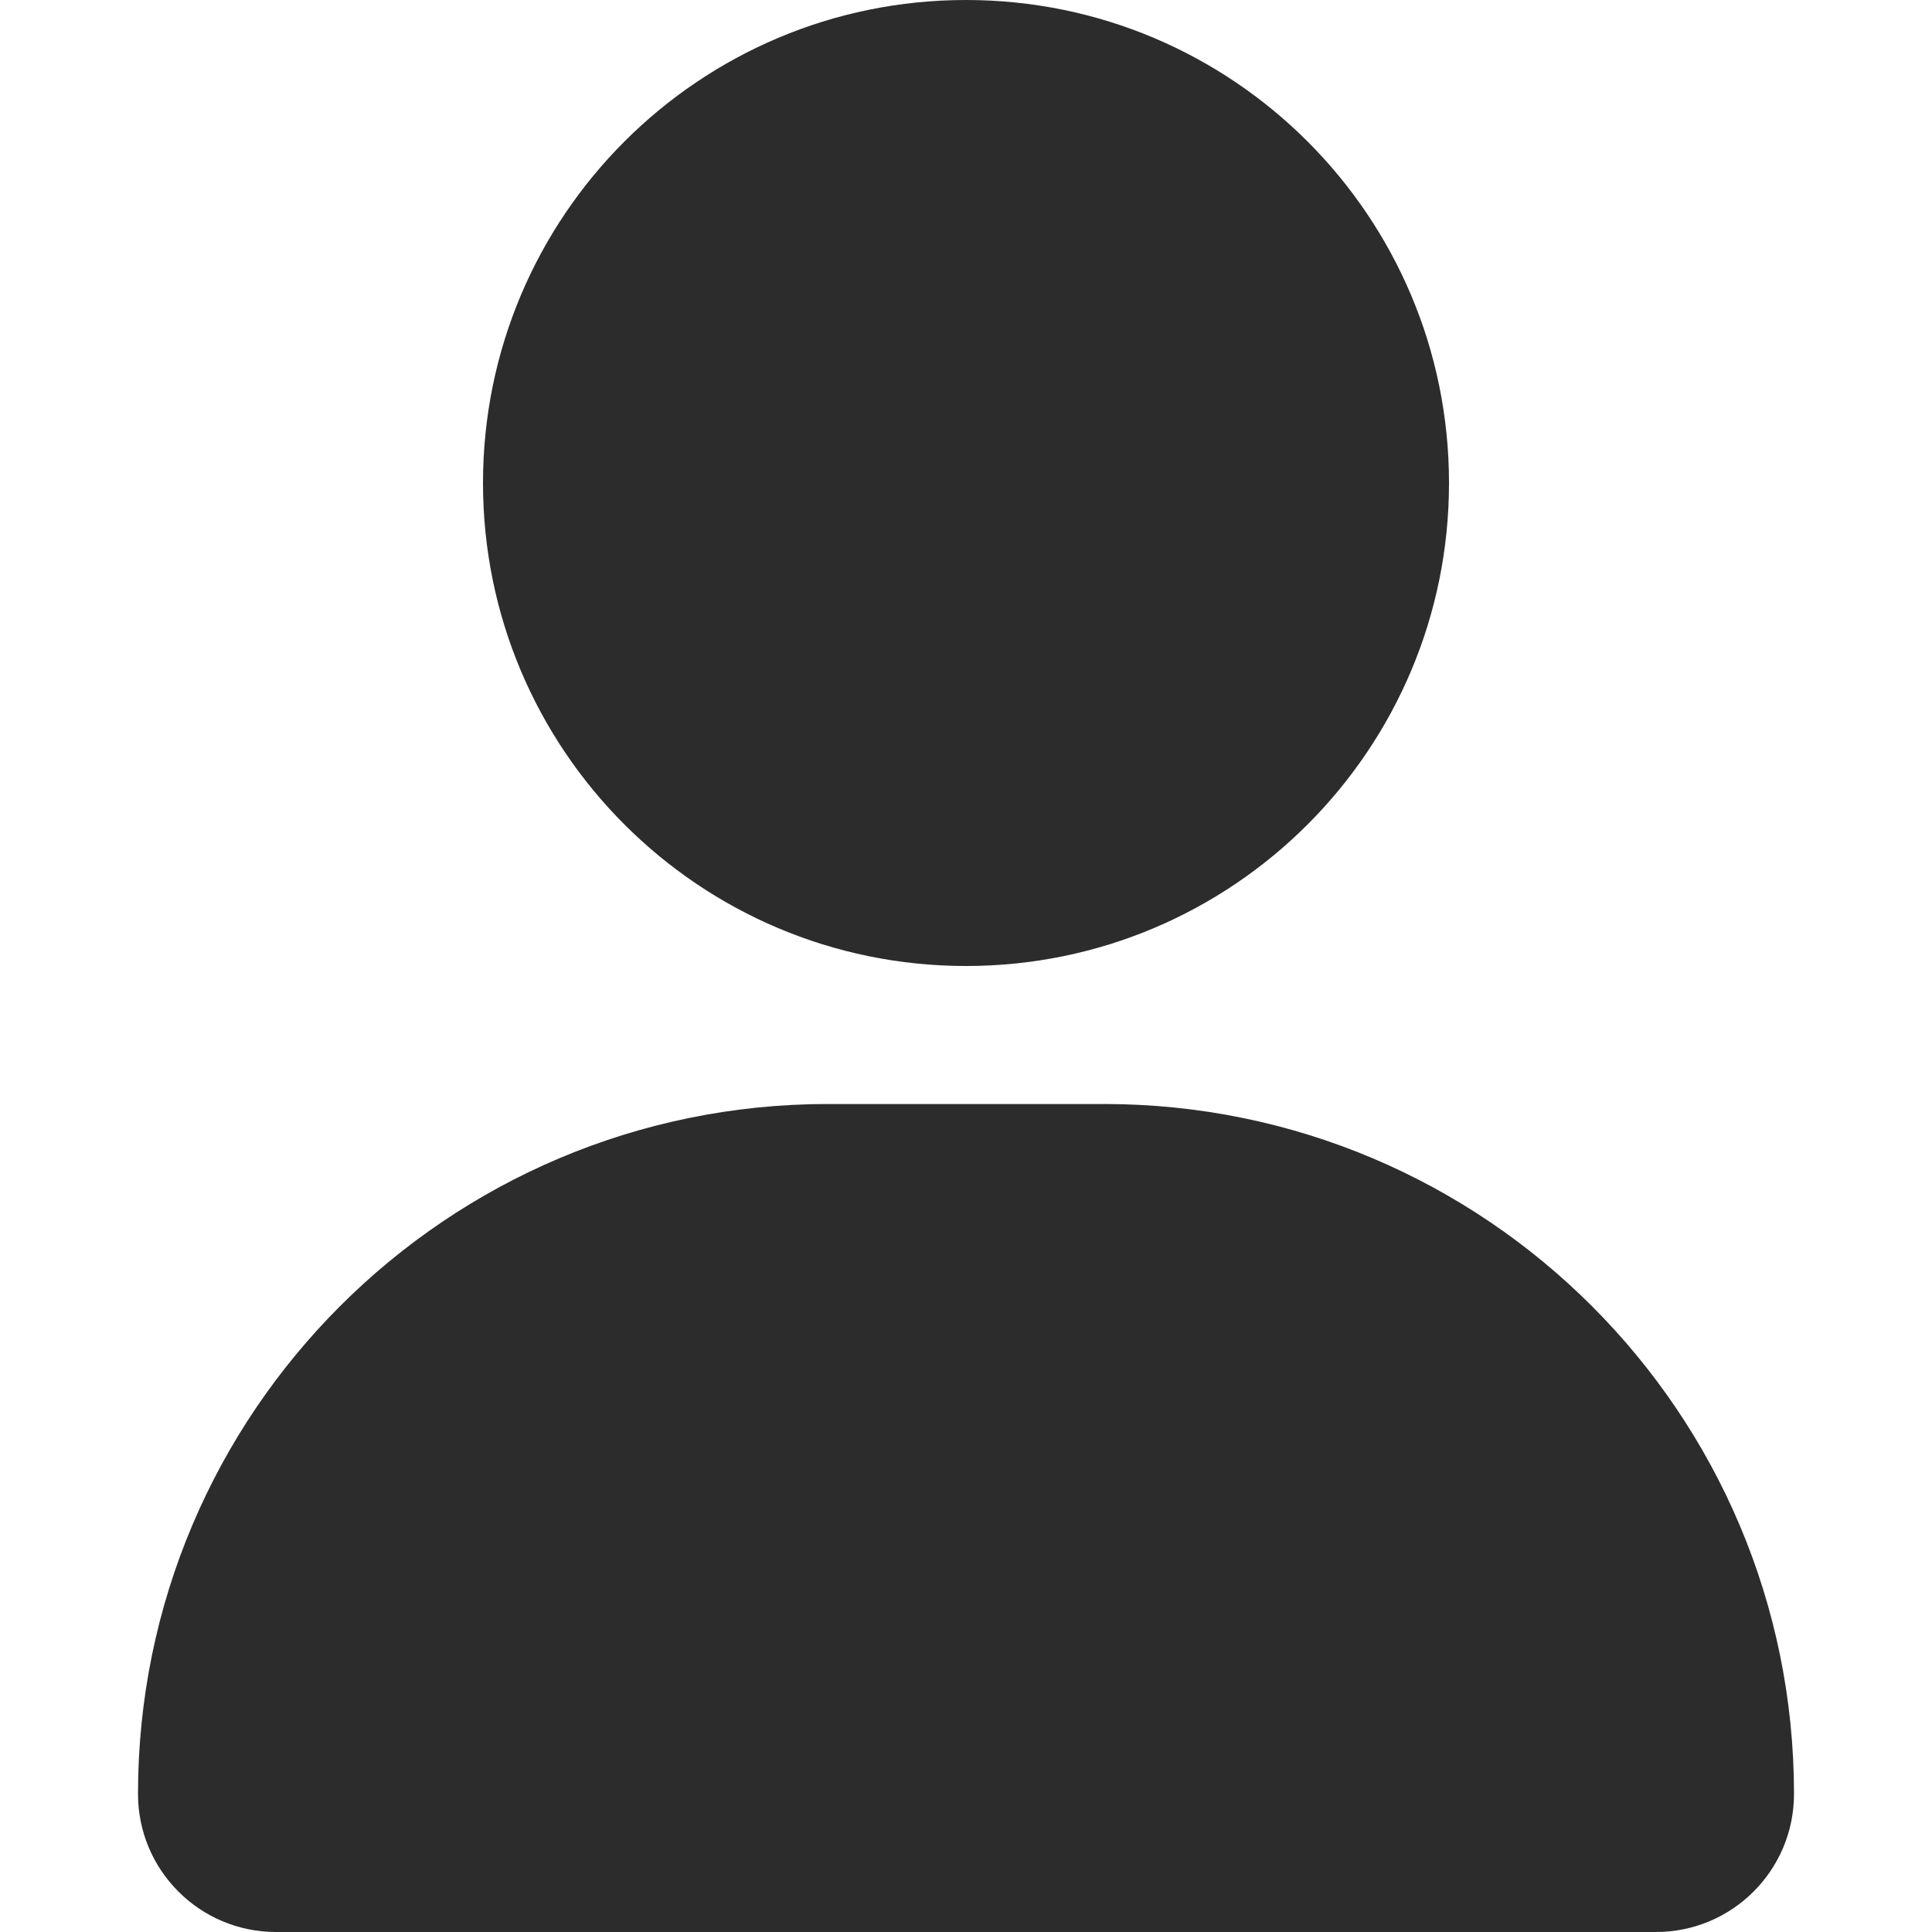
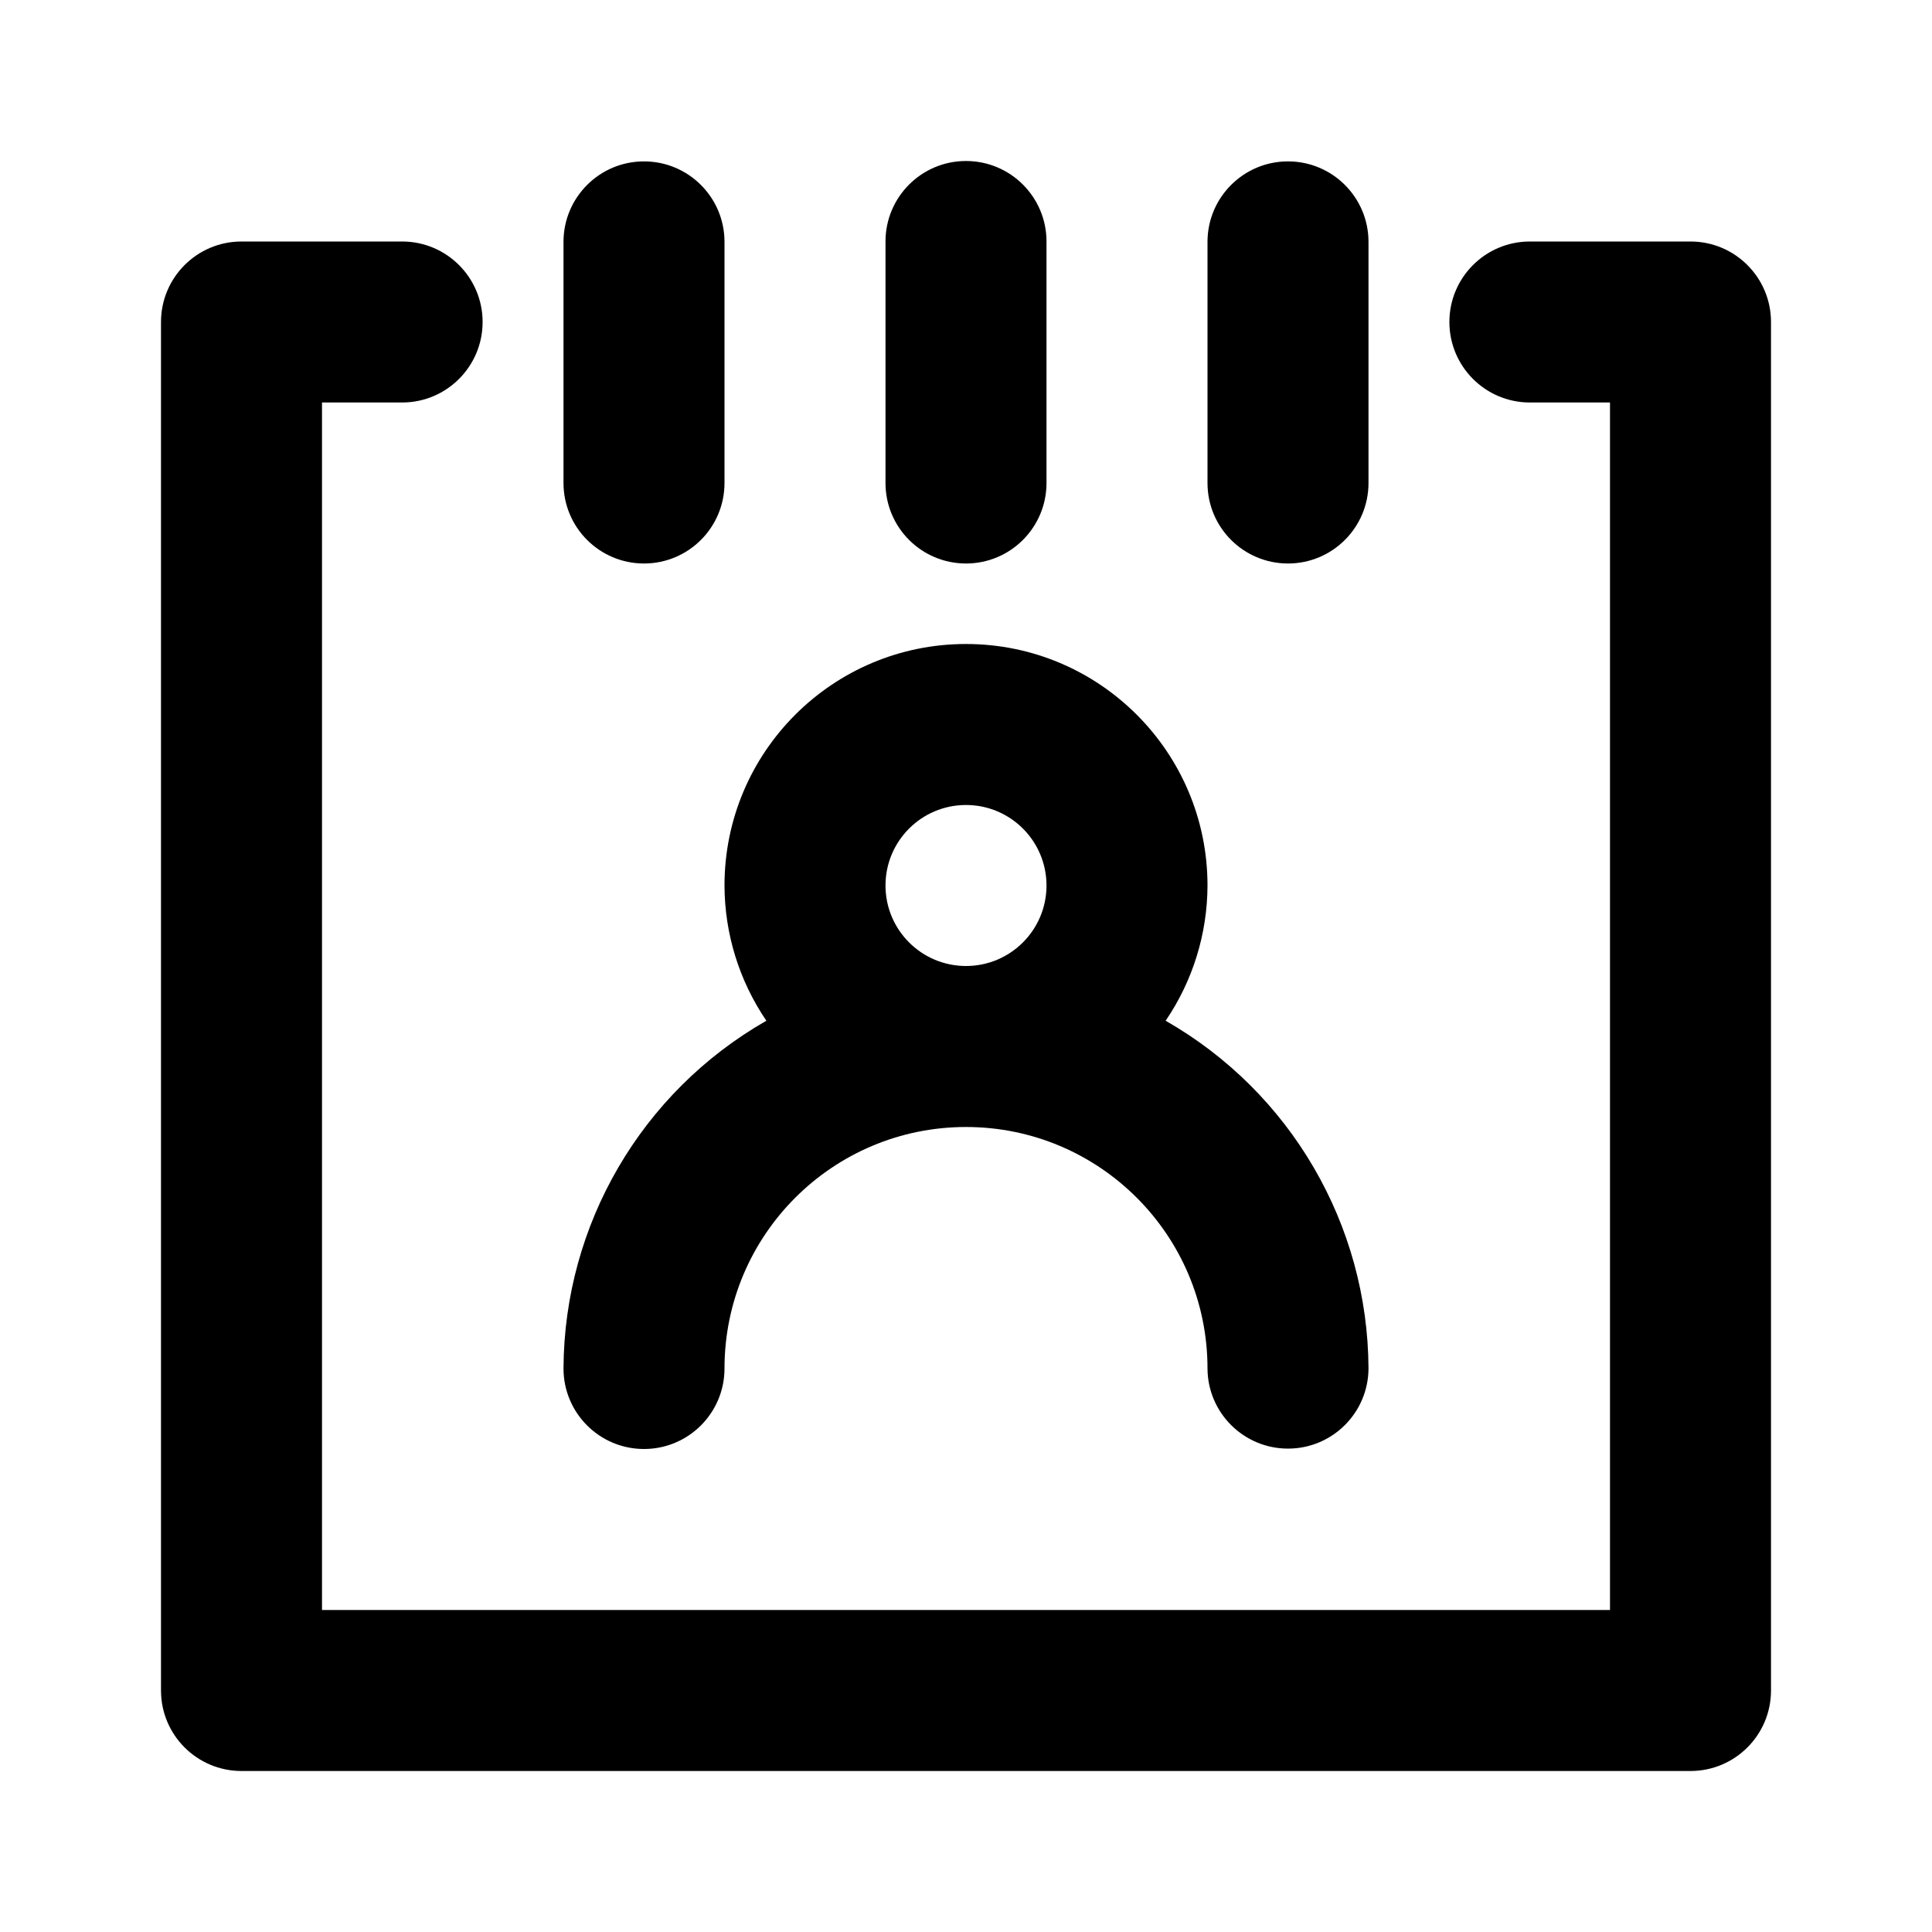
- <svg xmlns="http://www.w3.org/2000/svg" t="1651328323943" class="icon" viewBox="0 0 1024 1024" version="1.1" p-id="5219" width="200" height="200">
-   <path d="M438.857 585.143h146.286a365.714 365.714 0 0 1 365.714 365.714 73.143 73.143 0 0 1-73.143 73.143H146.286a73.143 73.143 0 0 1-73.143-73.143 365.714 365.714 0 0 1 365.714-365.714z m73.143-73.143a256 256 0 1 1 0-512 256 256 0 0 1 0 512z" p-id="5220" fill="#2c2c2c" />
+ <svg xmlns="http://www.w3.org/2000/svg" class="icon" viewBox="0 0 1024 1024" width="200" height="200">
+   <defs>
+     <style />
+   </defs>
+   <path d="M896 128h-85.333a42.667 42.667 0 0 0 0 85.333h42.666v640H170.667v-640h42.666a42.667 42.667 0 0 0 0-85.333H128a42.667 42.667 0 0 0-42.667 42.667V896A42.667 42.667 0 0 0 128 938.667h768A42.667 42.667 0 0 0 938.667 896V170.667A42.667 42.667 0 0 0 896 128z" />
+   <path d="M341.333 298.667A42.667 42.667 0 0 0 384 256V128a42.667 42.667 0 0 0-85.333 0v128a42.667 42.667 0 0 0 42.666 42.667zm170.667 0A42.667 42.667 0 0 0 554.667 256V128a42.667 42.667 0 0 0-85.334 0v128A42.667 42.667 0 0 0 512 298.667zm170.667 0A42.667 42.667 0 0 0 725.333 256V128A42.667 42.667 0 0 0 640 128v128a42.667 42.667 0 0 0 42.667 42.667zM341.333 768A42.667 42.667 0 0 0 384 725.333a128 128 0 0 1 256 0 42.667 42.667 0 0 0 85.333 0 213.333 213.333 0 0 0-107.52-184.32A128 128 0 0 0 640 469.333a128 128 0 0 0-256 0 128 128 0 0 0 22.187 71.68 213.333 213.333 0 0 0-107.52 184.32A42.667 42.667 0 0 0 341.333 768zm128-298.667A42.667 42.667 0 1 1 512 512a42.667 42.667 0 0 1-42.667-42.667z" />
</svg>
